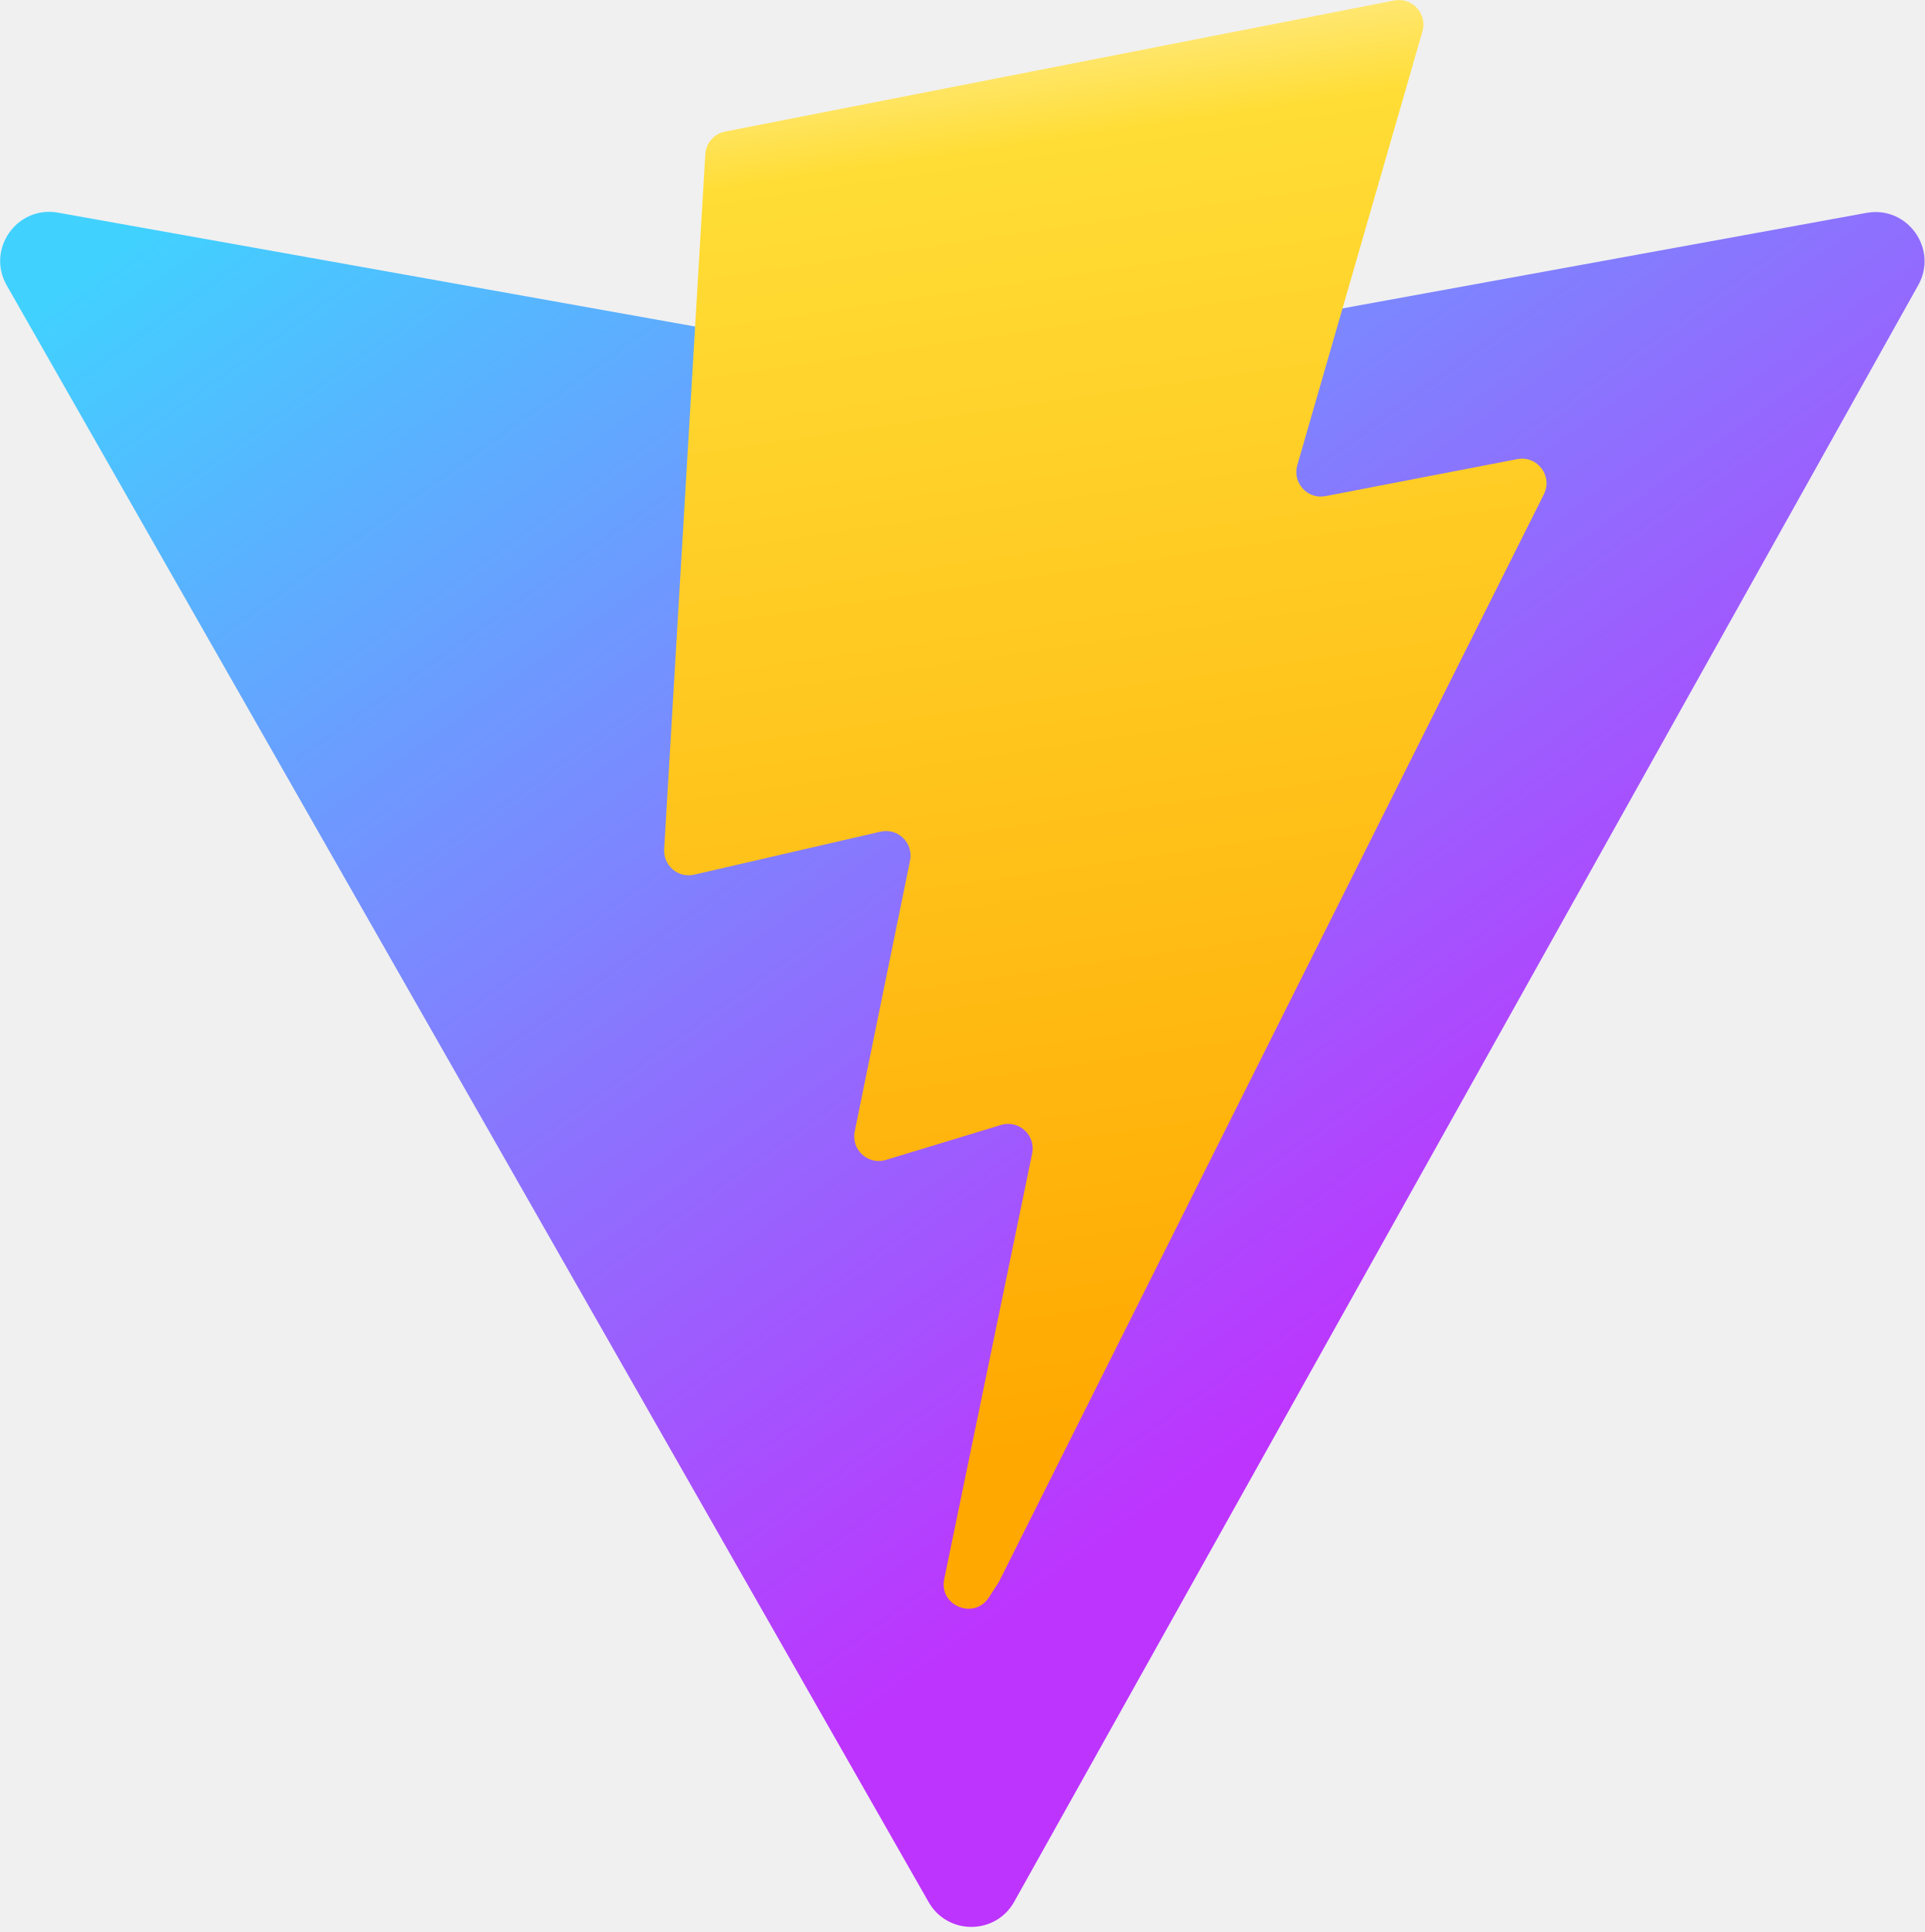
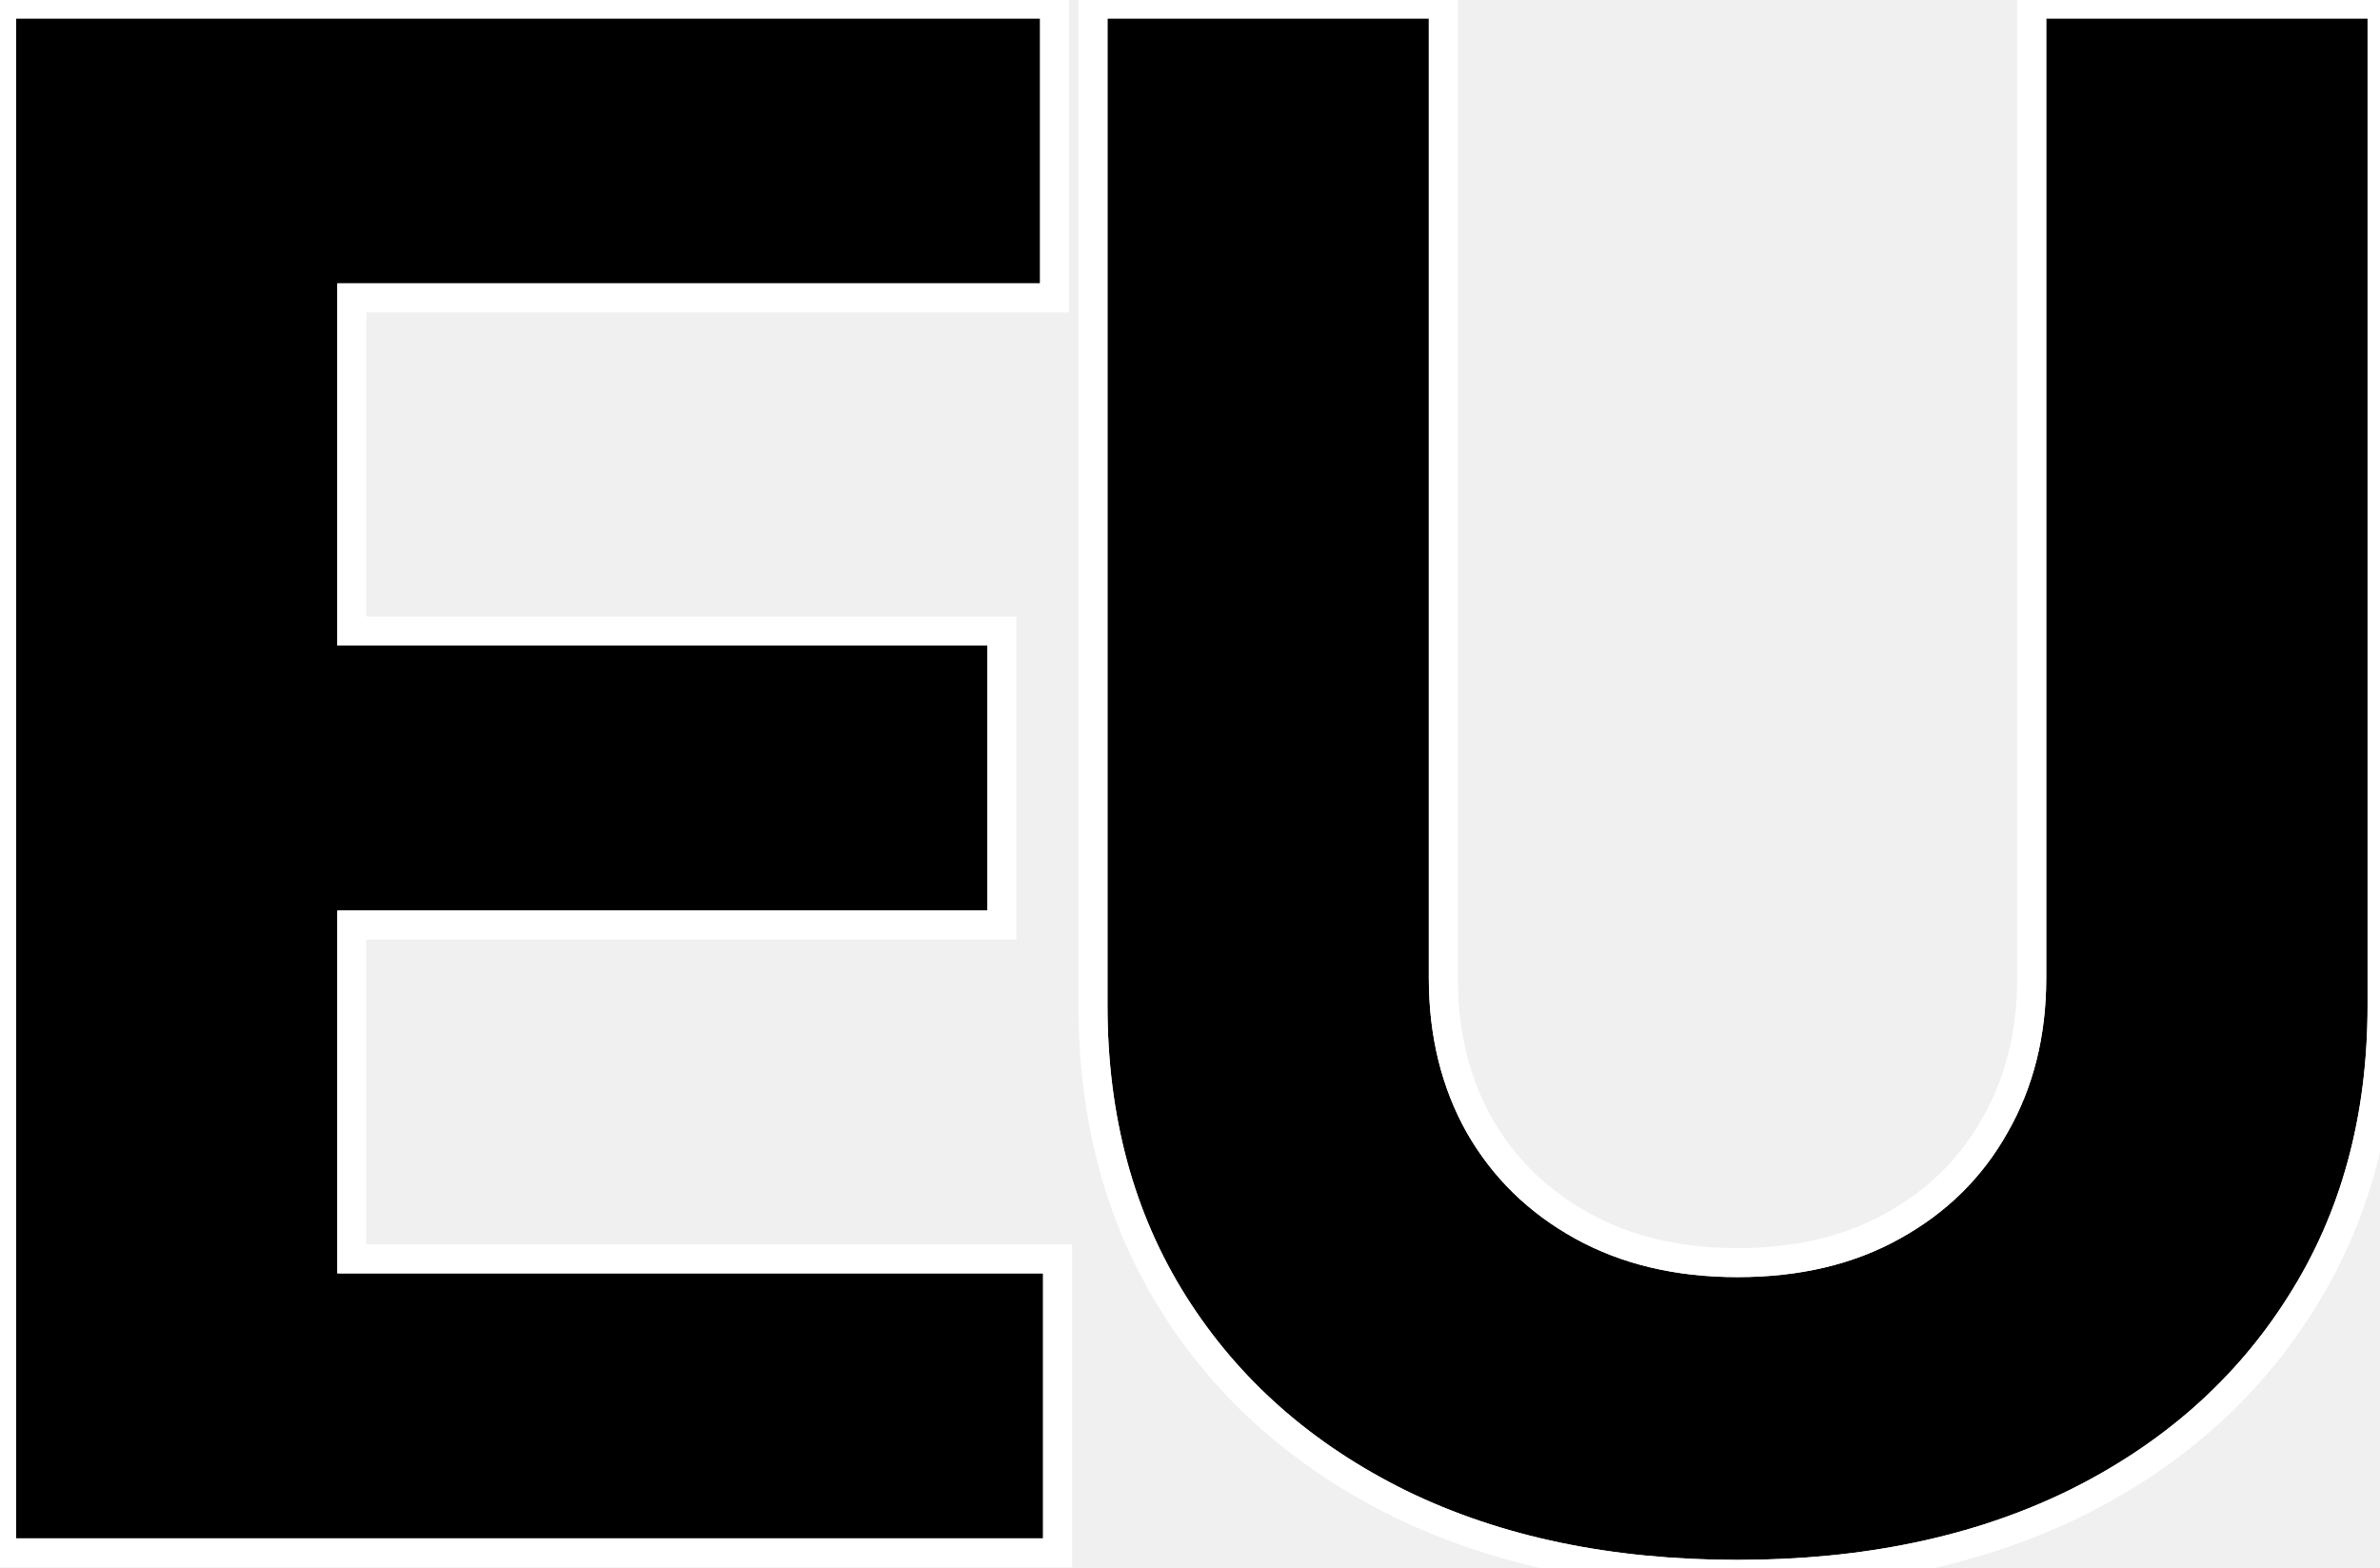
- <svg xmlns="http://www.w3.org/2000/svg" aria-hidden="true" role="img" class="iconify iconify--logos" width="31.88" height="32" preserveAspectRatio="xMidYMid meet" viewBox="0 0 256 257">
-   <defs>
-     <linearGradient id="IconifyId1813088fe1fbc01fb466" x1="-.828%" x2="57.636%" y1="7.652%" y2="78.411%">
-       <stop offset="0%" stop-color="#41D1FF" />
-       <stop offset="100%" stop-color="#BD34FE" />
-     </linearGradient>
-     <linearGradient id="IconifyId1813088fe1fbc01fb467" x1="43.376%" x2="50.316%" y1="2.242%" y2="89.03%">
-       <stop offset="0%" stop-color="#FFEA83" />
-       <stop offset="8.333%" stop-color="#FFDD35" />
-       <stop offset="100%" stop-color="#FFA800" />
-     </linearGradient>
-   </defs>
-   <path fill="url(#IconifyId1813088fe1fbc01fb466)" d="M255.153 37.938L134.897 252.976c-2.483 4.44-8.862 4.466-11.382.048L.875 37.958c-2.746-4.814 1.371-10.646 6.827-9.67l120.385 21.517a6.537 6.537 0 0 0 2.322-.004l117.867-21.483c5.438-.991 9.574 4.796 6.877 9.62Z" />
-   <path fill="url(#IconifyId1813088fe1fbc01fb467)" d="M185.432.063L96.44 17.501a3.268 3.268 0 0 0-2.634 3.014l-5.474 92.456a3.268 3.268 0 0 0 3.997 3.378l24.777-5.718c2.318-.535 4.413 1.507 3.936 3.838l-7.361 36.047c-.495 2.426 1.782 4.5 4.151 3.78l15.304-4.649c2.372-.72 4.652 1.36 4.15 3.788l-11.698 56.621c-.732 3.542 3.979 5.473 5.943 2.437l1.313-2.028l72.516-144.72c1.215-2.423-.88-5.186-3.54-4.672l-25.505 4.922c-2.396.462-4.435-1.77-3.759-4.114l16.646-57.705c.677-2.35-1.37-4.583-3.769-4.113Z" />
+ <svg xmlns="http://www.w3.org/2000/svg" width="82" height="54" viewBox="0 0 82 54" fill="none">
+   <mask id="path-1-outside-1_21_2" maskUnits="userSpaceOnUse" x="-1" y="-1" width="84" height="56" fill="black">
+     <rect fill="white" x="-1" y="-1" width="84" height="56" />
+     <path d="M0.551 53V0.636H35.835V9.764H11.622V22.241H34.02V31.369H11.622V43.872H35.938V53H0.551ZM70.501 0.636H81.572V34.642C81.572 38.46 80.66 41.801 78.836 44.665C77.029 47.528 74.498 49.761 71.242 51.364C67.987 52.949 64.194 53.742 59.864 53.742C55.518 53.742 51.717 52.949 48.461 51.364C45.205 49.761 42.674 47.528 40.867 44.665C39.06 41.801 38.157 38.46 38.157 34.642V0.636H49.228V33.696C49.228 35.69 49.663 37.463 50.532 39.014C51.418 40.565 52.663 41.784 54.265 42.67C55.867 43.557 57.734 44 59.864 44C62.012 44 63.879 43.557 65.464 42.67C67.066 41.784 68.302 40.565 69.171 39.014C70.058 37.463 70.501 35.69 70.501 33.696V0.636Z" />
+   </mask>
+   <path d="M0.551 53V0.636H35.835V9.764H11.622V22.241H34.02V31.369H11.622V43.872H35.938V53H0.551ZM70.501 0.636H81.572V34.642C81.572 38.46 80.66 41.801 78.836 44.665C77.029 47.528 74.498 49.761 71.242 51.364C67.987 52.949 64.194 53.742 59.864 53.742C55.518 53.742 51.717 52.949 48.461 51.364C45.205 49.761 42.674 47.528 40.867 44.665C39.06 41.801 38.157 38.46 38.157 34.642V0.636H49.228V33.696C49.228 35.69 49.663 37.463 50.532 39.014C51.418 40.565 52.663 41.784 54.265 42.67C55.867 43.557 57.734 44 59.864 44C62.012 44 63.879 43.557 65.464 42.67C67.066 41.784 68.302 40.565 69.171 39.014C70.058 37.463 70.501 35.69 70.501 33.696V0.636Z" fill="black" />
+   <path d="M0.551 53H-0.449V54H0.551V53ZM0.551 0.636V-0.364H-0.449V0.636H0.551ZM35.835 0.636H36.835V-0.364H35.835V0.636ZM35.835 9.764V10.764H36.835V9.764H35.835ZM11.622 9.764V8.764H10.622V9.764H11.622ZM11.622 22.241H10.622V23.241H11.622V22.241ZM34.02 22.241H35.02V21.241H34.02V22.241ZM34.02 31.369V32.369H35.02V31.369H34.02ZM11.622 31.369V30.369H10.622V31.369H11.622ZM11.622 43.872H10.622V44.872H11.622V43.872ZM35.938 43.872H36.938V42.872H35.938V43.872ZM35.938 53V54H36.938V53H35.938ZM1.551 53V0.636H-0.449V53H1.551ZM0.551 1.636H35.835V-0.364H0.551V1.636ZM34.835 0.636V9.764H36.835V0.636H34.835ZM35.835 8.764H11.622V10.764H35.835V8.764ZM10.622 9.764V22.241H12.622V9.764H10.622ZM11.622 23.241H34.02V21.241H11.622V23.241ZM33.02 22.241V31.369H35.02V22.241H33.02ZM34.02 30.369H11.622V32.369H34.02V30.369ZM10.622 31.369V43.872H12.622V31.369H10.622ZM11.622 44.872H35.938V42.872H11.622V44.872ZM34.938 43.872V53H36.938V43.872H34.938ZM35.938 52H0.551V54H35.938V52ZM70.501 0.636V-0.364H69.501V0.636H70.501ZM81.572 0.636H82.572V-0.364H81.572V0.636ZM78.836 44.665L77.993 44.128L77.99 44.131L78.836 44.665ZM71.242 51.364L71.68 52.263L71.684 52.261L71.242 51.364ZM48.461 51.364L48.02 52.261L48.023 52.263L48.461 51.364ZM40.867 44.665L40.022 45.198L40.022 45.198L40.867 44.665ZM38.157 0.636V-0.364H37.157V0.636H38.157ZM49.228 0.636H50.228V-0.364H49.228V0.636ZM50.532 39.014L49.66 39.503L49.664 39.51L50.532 39.014ZM54.265 42.67L53.781 43.545L53.781 43.545L54.265 42.67ZM65.464 42.67L64.98 41.795L64.976 41.798L65.464 42.67ZM69.171 39.014L68.303 38.518L68.299 38.525L69.171 39.014ZM70.501 1.636H81.572V-0.364H70.501V1.636ZM80.572 0.636V34.642H82.572V0.636H80.572ZM80.572 34.642C80.572 38.294 79.702 41.444 77.993 44.128L79.68 45.202C81.618 42.158 82.572 38.626 82.572 34.642H80.572ZM77.99 44.131C76.289 46.827 73.903 48.94 70.801 50.466L71.684 52.261C75.093 50.583 77.769 48.23 79.682 45.198L77.99 44.131ZM70.805 50.465C67.709 51.972 64.072 52.742 59.864 52.742V54.742C64.316 54.742 68.264 53.926 71.68 52.263L70.805 50.465ZM59.864 52.742C55.639 52.742 51.993 51.971 48.899 50.465L48.023 52.263C51.44 53.926 55.396 54.742 59.864 54.742V52.742ZM48.903 50.466C45.8 48.94 43.414 46.827 41.713 44.131L40.022 45.198C41.934 48.23 44.61 50.583 48.02 52.261L48.903 50.466ZM41.713 44.131C40.02 41.447 39.157 38.296 39.157 34.642H37.157C37.157 38.624 38.102 42.155 40.022 45.198L41.713 44.131ZM39.157 34.642V0.636H37.157V34.642H39.157ZM38.157 1.636H49.228V-0.364H38.157V1.636ZM48.228 0.636V33.696H50.228V0.636H48.228ZM48.228 33.696C48.228 35.84 48.697 37.785 49.66 39.503L51.404 38.525C50.629 37.141 50.228 35.54 50.228 33.696H48.228ZM49.664 39.51C50.644 41.225 52.023 42.573 53.781 43.545L54.749 41.795C53.303 40.995 52.193 39.906 51.4 38.518L49.664 39.51ZM53.781 43.545C55.554 44.526 57.592 45 59.864 45V43C57.875 43 56.181 42.587 54.749 41.795L53.781 43.545ZM59.864 45C62.152 45 64.192 44.527 65.952 43.543L64.976 41.798C63.565 42.587 61.873 43 59.864 43V45ZM65.948 43.545C67.708 42.572 69.081 41.222 70.044 39.503L68.299 38.525C67.523 39.909 66.424 40.996 64.98 41.795L65.948 43.545ZM70.04 39.51C71.022 37.791 71.501 35.844 71.501 33.696H69.501C69.501 35.537 69.093 37.135 68.303 38.518L70.04 39.51ZM71.501 33.696V0.636H69.501V33.696H71.501Z" fill="white" mask="url(#path-1-outside-1_21_2)" />
</svg>
